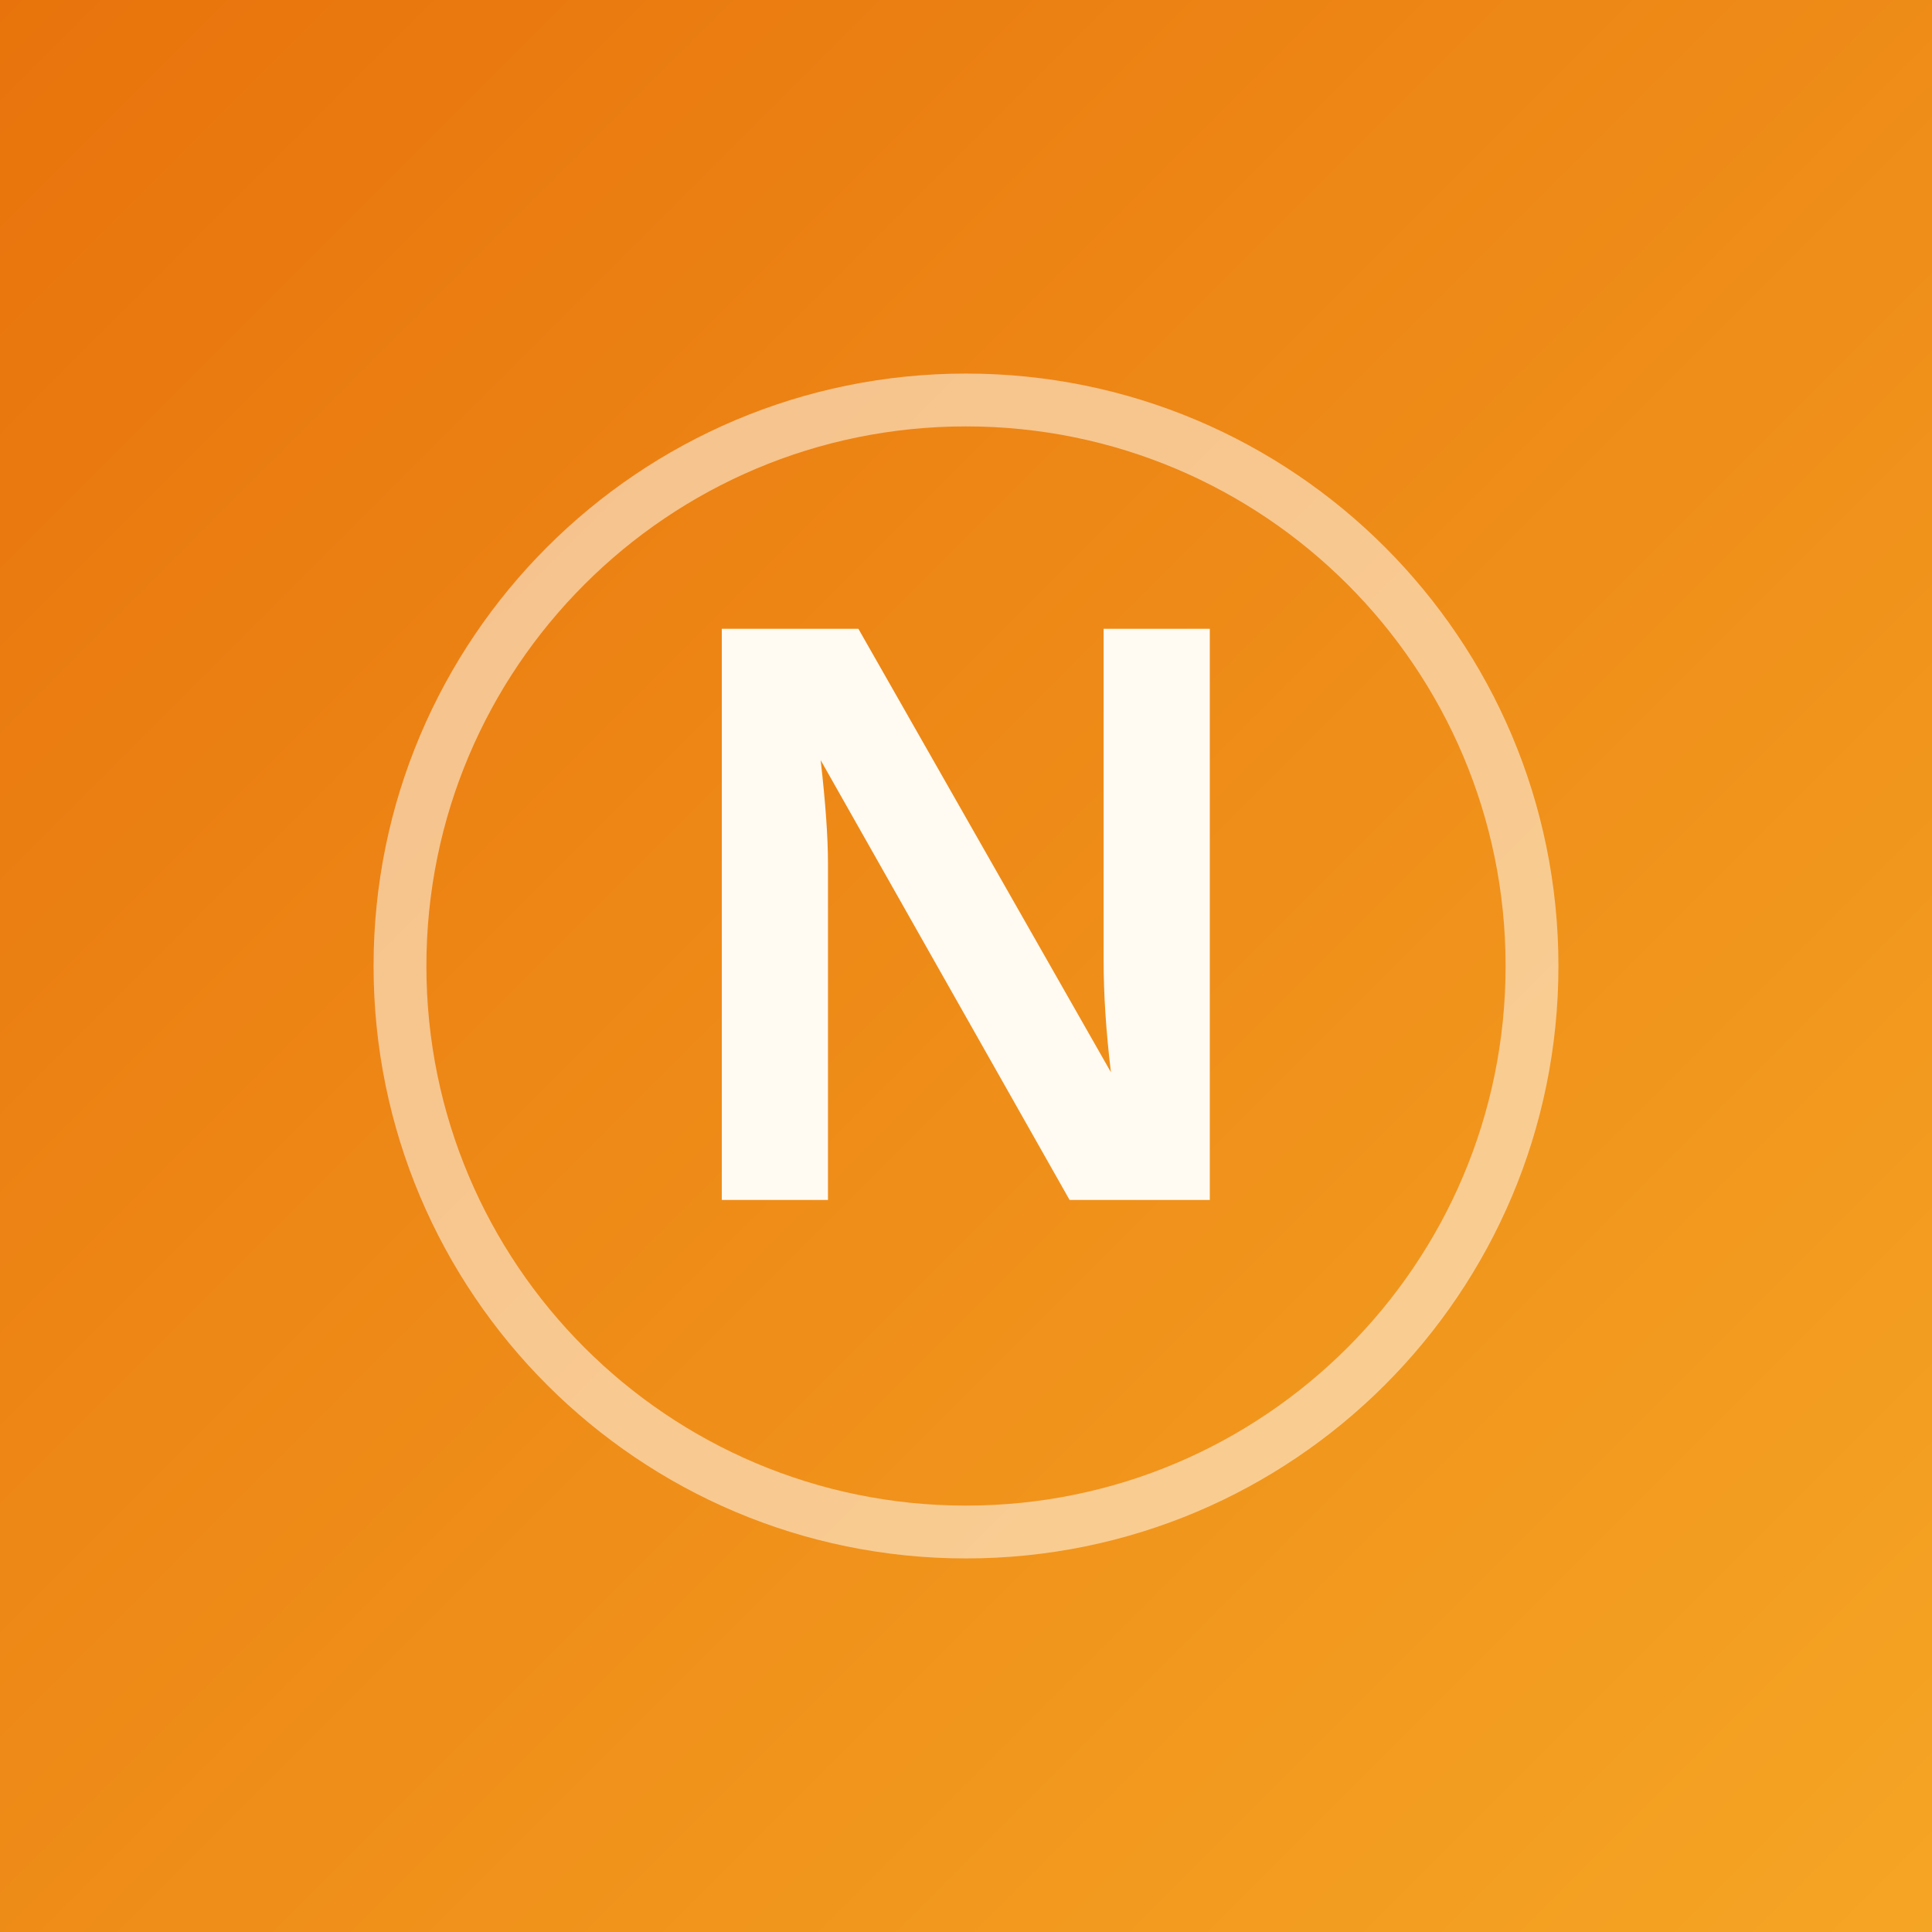
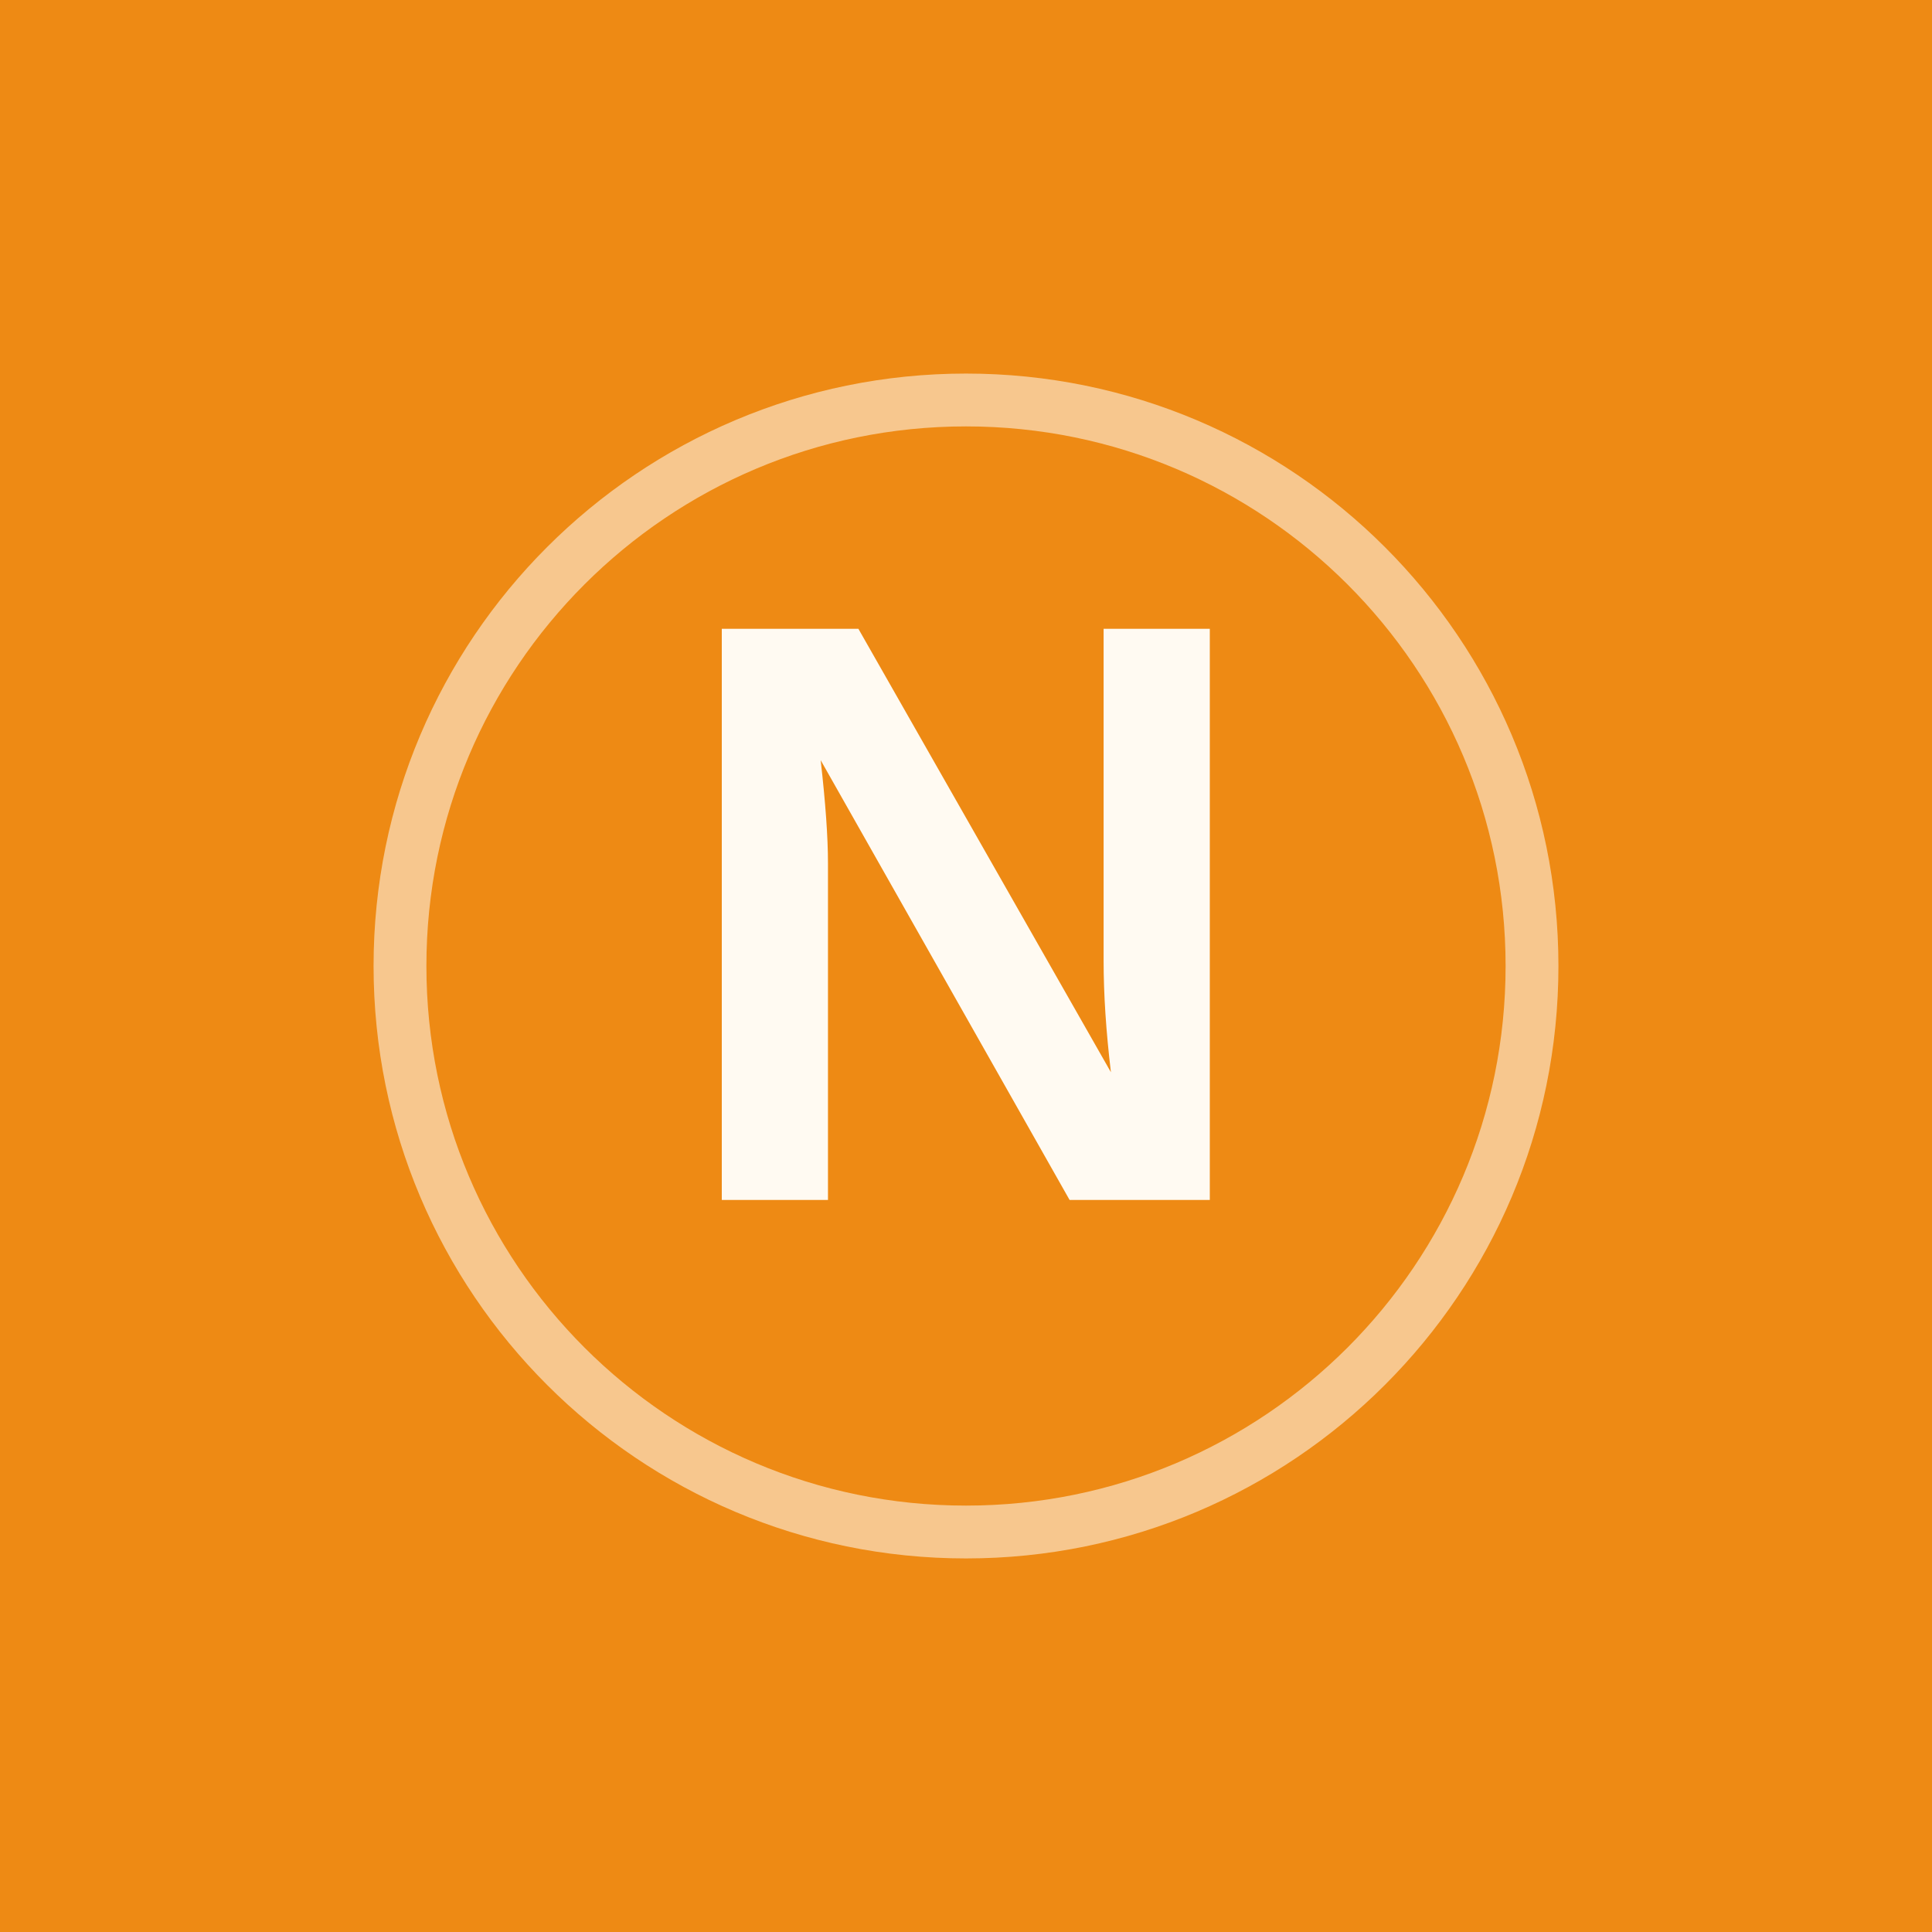
<svg xmlns="http://www.w3.org/2000/svg" viewBox="0 0 512 512">
-   <defs>
-     <linearGradient id="g" x1="0" y1="0" x2="1" y2="1">
-       <stop offset="0" stop-color="#e8730c" />
-       <stop offset="1" stop-color="#f5a524" />
-     </linearGradient>
-   </defs>
-   <rect width="512" height="512" fill="url(#g)" />
+   <rect width="512" height="512" fill="#ee8a14" />
  <circle cx="256" cy="256" r="150" fill="none" stroke="#fffaf2" stroke-width="14" opacity=".55" />
  <text x="256" y="318" text-anchor="middle" font-family="Arial, Helvetica, sans-serif" font-weight="800" font-size="220" fill="#fffaf2">N</text>
</svg>
